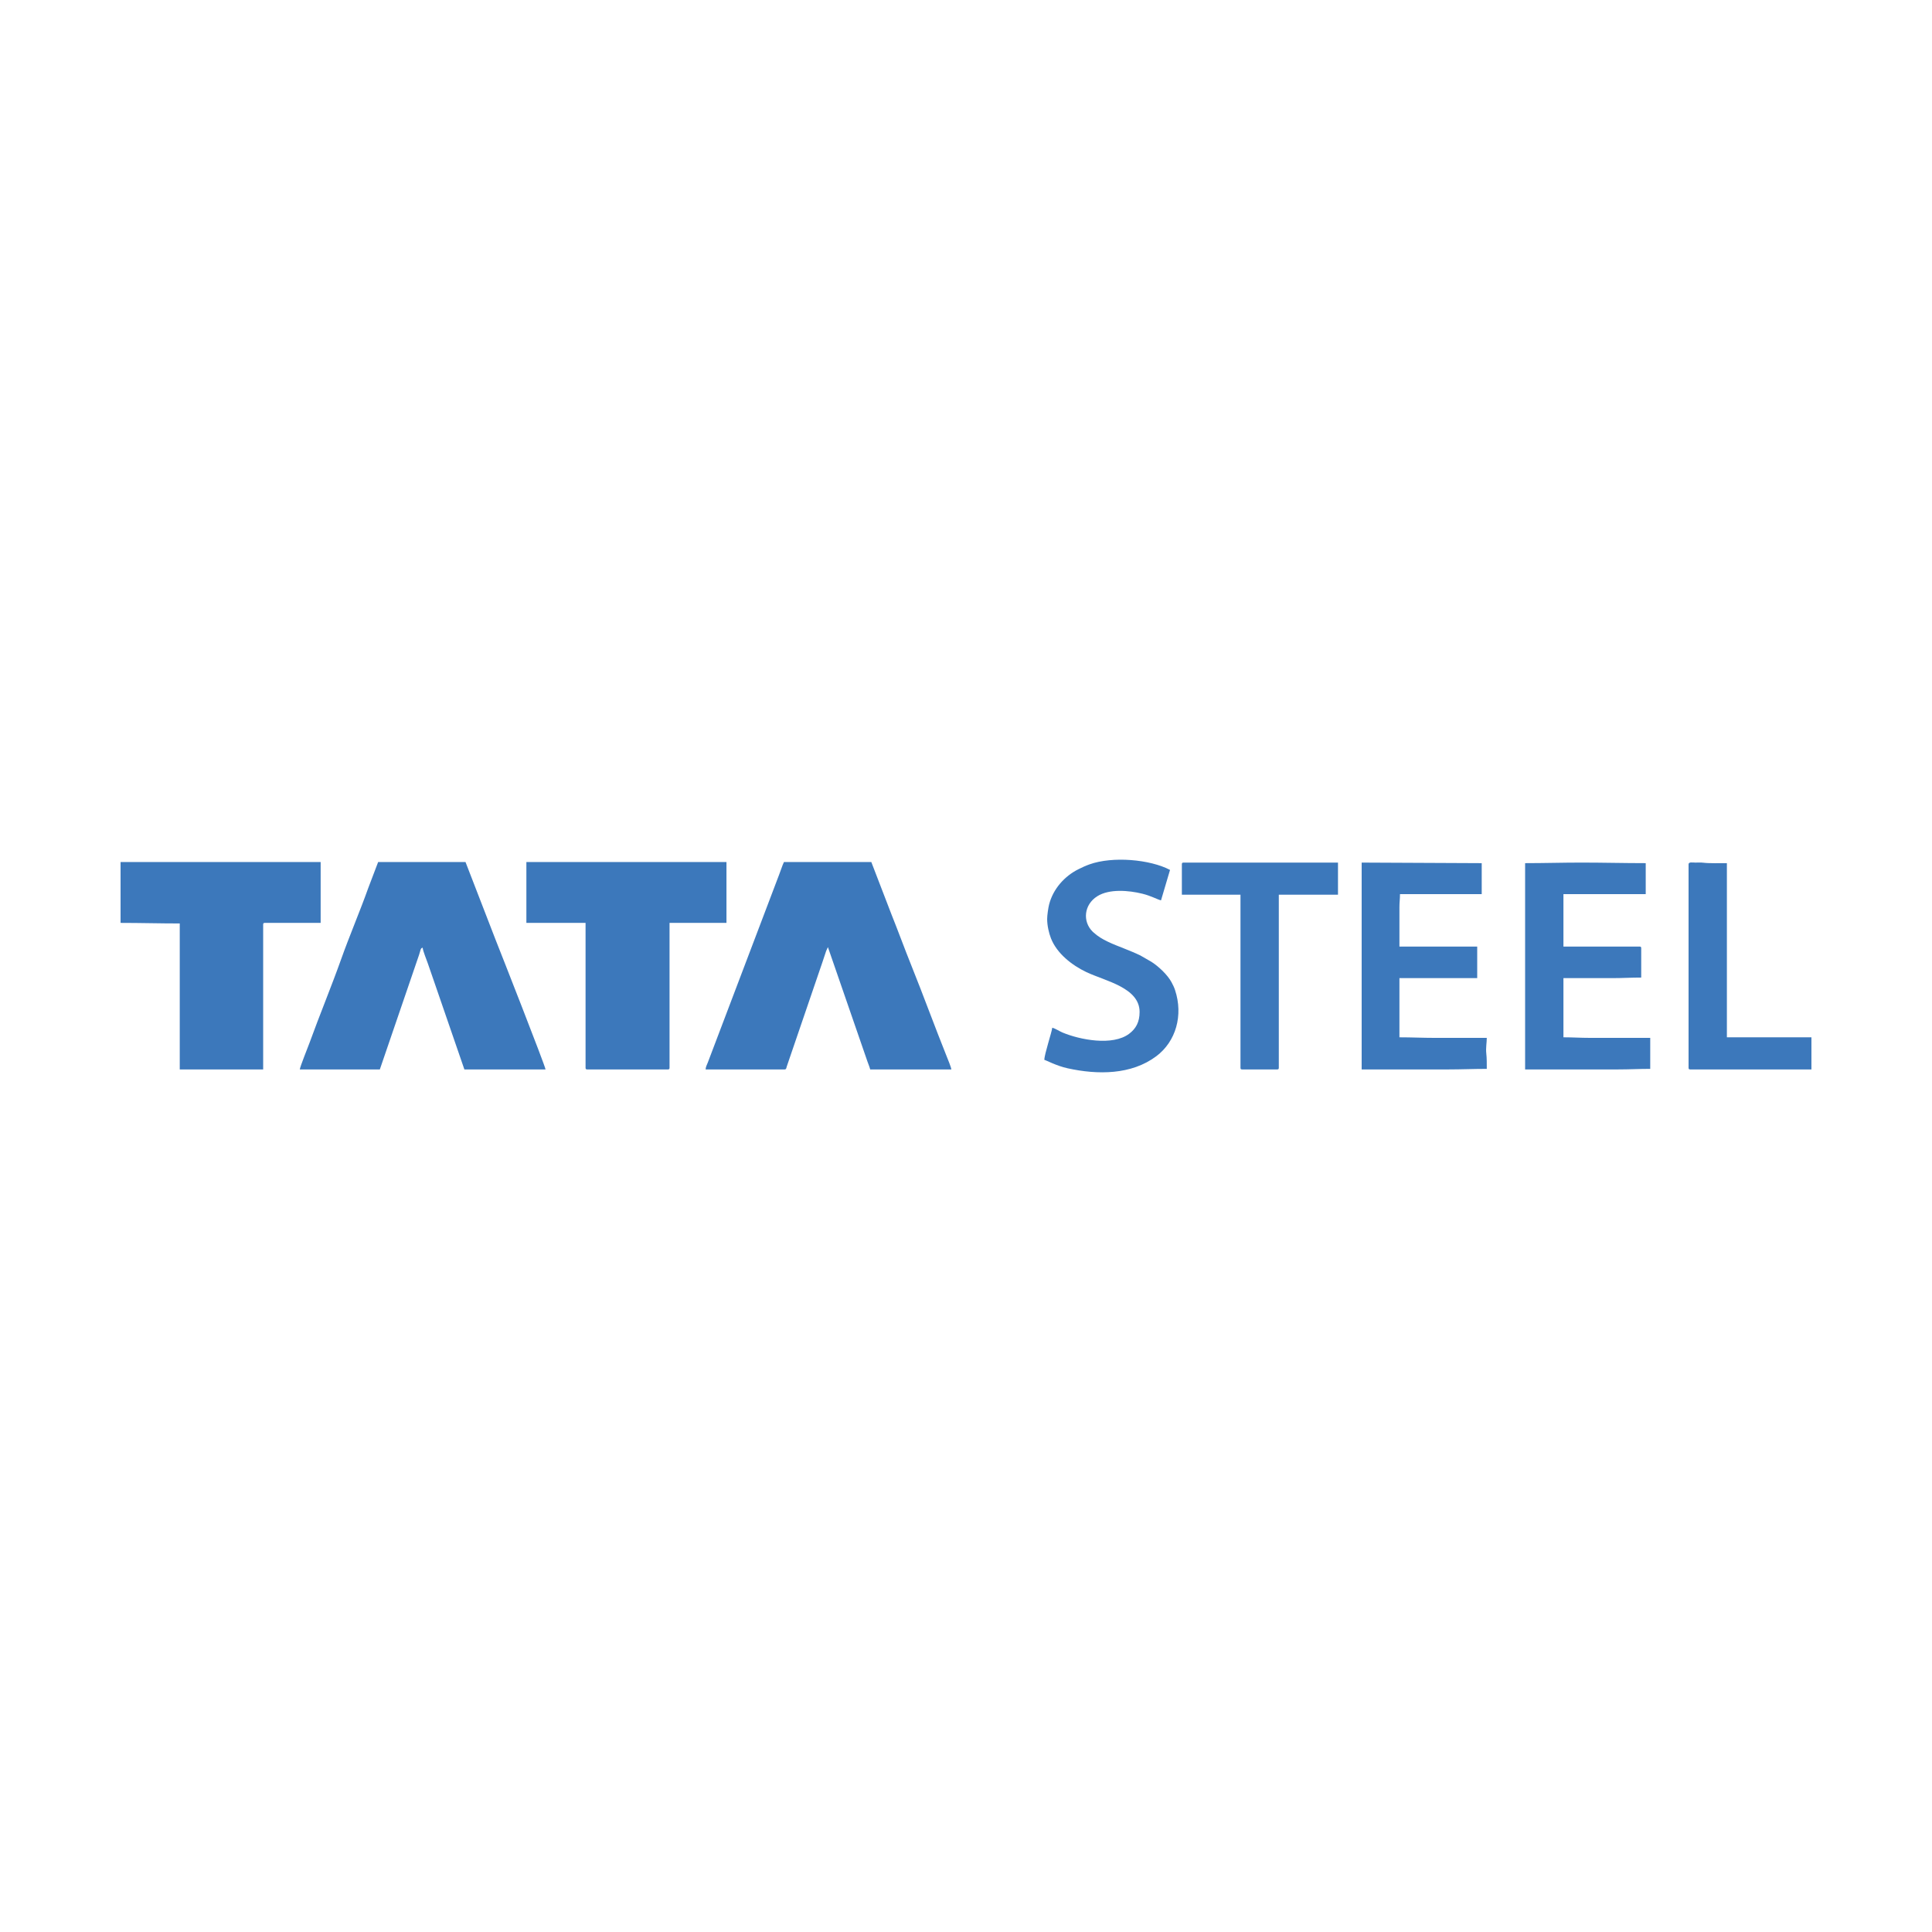
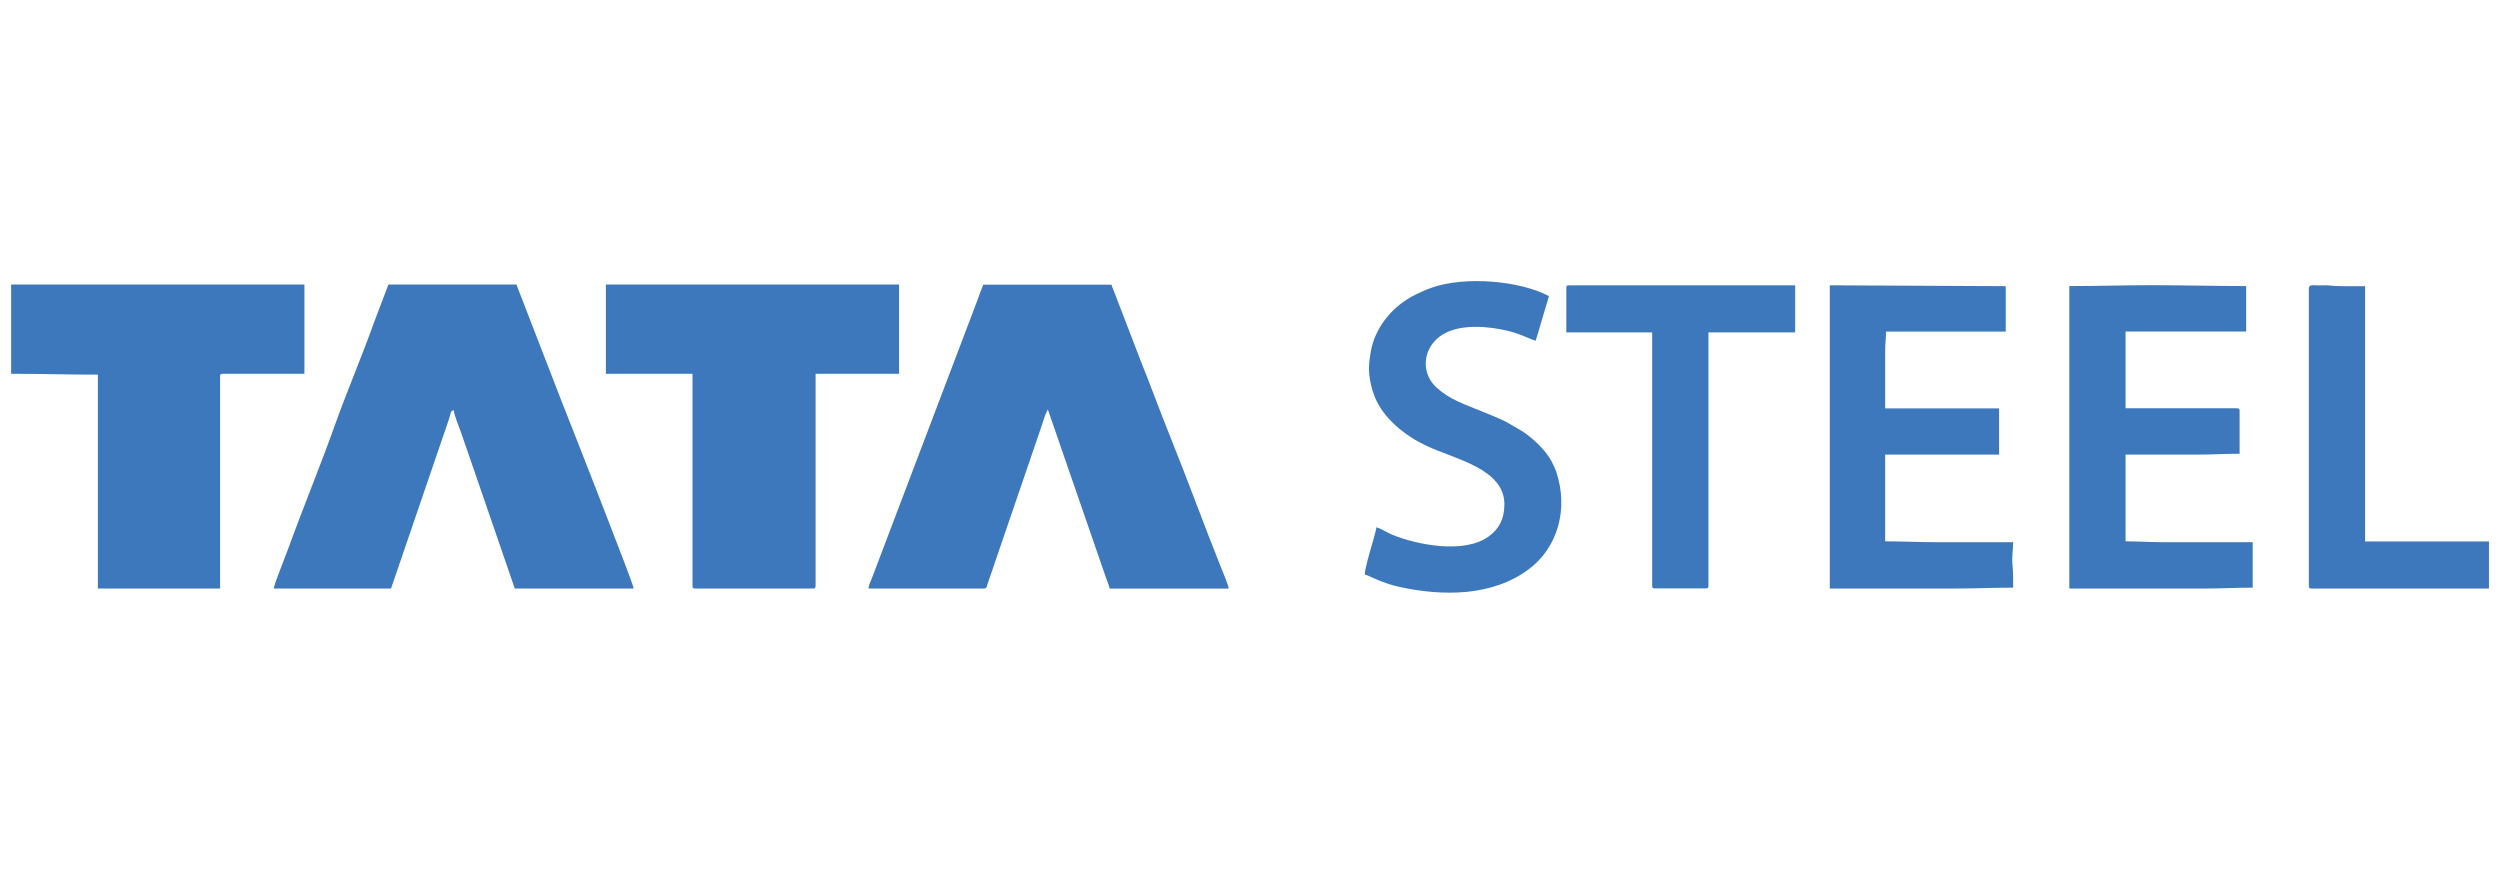
- <svg xmlns="http://www.w3.org/2000/svg" xml:space="preserve" width="3.6in" height="3.6in" version="1.1" style="shape-rendering:geometricPrecision; text-rendering:geometricPrecision; image-rendering:optimizeQuality; fill-rule:evenodd; clip-rule:evenodd" viewBox="0 0 3600 3600">
+ <svg xmlns="http://www.w3.org/2000/svg" id="Layer_1" data-name="Layer 1" viewBox="0 0 228.88 80">
  <defs>
-     <style type="text/css">
-    
-     .fil0 {fill:#3C78BB}
-    
-   </style>
+     <style>
+       .cls-1 {
+         fill: #3c78bb;
+         fill-rule: evenodd;
+       }
+     </style>
  </defs>
-   <g id="Layer_x0020_1">
-     <g id="_2217810932624">
-       <path class="fil0" d="M558.64 1992.74l149.13 0 73.12 -213.59c3.35,-10.04 2.33,-12.09 6.7,-13.26 0.56,6.66 7.14,21.9 9.32,28.49 3.25,9.81 6.52,18.46 9.72,28.09l58.68 170.27 151.23 0c-0.55,-6.6 -86.33,-224.85 -92.87,-241.1l-56.26 -145.38 -162.79 0 -18.24 47.92c-15.25,42.88 -35.28,89.76 -50.41,132.33 -18.15,51.03 -40.69,105.51 -59.35,157 -2.9,8 -17.55,44.1 -17.98,49.24z" />
-       <path class="fil0" d="M1314.8 1992.74l147.03 0c3.43,0 3.23,-2.46 4.13,-5.32l66.36 -194.09c1.52,-4.57 3.02,-9.08 4.72,-14.18 0.94,-2.83 1.56,-4.85 2.36,-7.1l3.29 -7.21 73.65 213.06c1.57,4.73 3.98,9.96 5.12,14.84l151.23 0c-0.33,-4.03 -6.7,-19.41 -8.55,-24 -22.2,-55.28 -43.68,-114.27 -65.86,-169.39 -12.91,-32.07 -24.39,-63.71 -37.36,-96.02l-37.36 -97.07 -162.78 0c-3.38,7.04 -5.83,15.71 -9,23.56l-132.94 350.17c-1.38,3.74 -3.93,7.82 -4.04,12.76z" />
-       <path class="fil0" d="M980.83 1719.68l110.28 0 0 269.91c0,2.42 0.73,3.15 3.15,3.15l150.18 0c2.42,0 3.15,-0.73 3.15,-3.15l0 -269.91 106.07 0 0 -113.42 -372.83 0 0 113.42z" />
-       <path class="fil0" d="M224.67 1719.68c37.89,0 72.35,1.05 110.27,1.05l0 272.01 155.43 0 0 -269.91c0,-2.42 0.73,-3.15 3.15,-3.15l103.97 0 0 -113.42 -372.83 0 0 113.42z" />
-       <path class="fil0" d="M2841.82 1608.35l0 384.38 173.29 0c21.19,0 38.72,-1.05 59.86,-1.05l0 -57.76 -112.37 0c-17.73,0 -31.7,-1.05 -49.36,-1.05l0 -110.28 91.37 0c19.11,0 34.51,-1.05 53.56,-1.05l0 -54.61c0,-2.42 -0.73,-3.15 -3.15,-3.15l-141.78 0 0 -97.67 153.33 0 0 -57.76c-41.16,0 -78.98,-1.05 -119.72,-1.05 -35.86,0 -68.76,1.05 -105.02,1.05z" />
-       <path class="fil0" d="M2537.26 1992.74l160.68 0c25.37,0 47.15,-1.05 72.47,-1.05 0,-10.21 0.08,-19.81 -0.9,-28.51 -1.18,-10.52 0.9,-20.2 0.9,-29.25l-96.62 0c-23.28,0 -42.93,-1.05 -66.16,-1.05l0 -110.28 144.93 0 0 -58.81 -144.93 0 0 -73.52c0,-9.55 1.05,-14.78 1.05,-24.15l152.28 0 0 -57.76 -223.7 -1.05 0 385.43z" />
-       <path class="fil0" d="M1951.23 1712.33c0,12.6 3.34,26.56 7.04,36.02 11.11,28.45 39.23,50.29 66.11,63.07 34.82,16.55 99.09,28.73 99.09,74.2 0,18.98 -6.99,31.22 -19.31,40.55 -30.93,23.4 -92.15,11.24 -124.13,-2.13 -6.06,-2.53 -13.73,-7.71 -19.34,-9.02 -0.67,8.02 -14.7,49.34 -14.7,59.86 3.74,0.87 22.41,11.1 43.14,15.68 56.28,12.43 118.94,12.41 165.42,-22.41 36.65,-27.46 50.57,-76.28 34.97,-123.37 -1.74,-5.24 -3.87,-9.5 -6.52,-14.48 -7.39,-13.86 -24.28,-29.67 -37.52,-38.09l-20.66 -11.89c-10.19,-4.9 -19.29,-8.57 -30.15,-12.91 -10.64,-4.26 -20.31,-7.86 -30.37,-12.69 -10.28,-4.93 -18.6,-9.87 -26.78,-17.33l-1.64 -1.51c-19,-18.8 -16.18,-50.09 8.6,-65.78 22.57,-14.29 58.87,-11.02 84.05,-4.82 16.69,4.11 28.13,10.84 34.85,12.41l16.8 -56.71c-37.28,-19.72 -106.95,-25.79 -150.04,-10.36 -7.54,2.7 -13.25,5.39 -20.45,8.95 -26.29,13.02 -47.52,37.1 -54.86,65.92 -1.57,6.17 -3.6,20.1 -3.6,26.86z" />
-       <path class="fil0" d="M2202.24 1610.46l0 56.71 109.22 0 0 322.42c0,2.42 0.73,3.15 3.15,3.15l65.12 0c2.42,0 3.15,-0.73 3.15,-3.15l0 -322.42 110.27 0 0 -59.86 -287.76 0c-2.42,0 -3.15,0.73 -3.15,3.15z" />
-       <path class="fil0" d="M3146.39 1610.46l0 379.13c0,2.42 0.73,3.15 3.15,3.15l225.8 0 0 -59.86 -157.53 0 0 -324.52c-11.84,0 -34.28,0.48 -43.35,-0.76 -5.01,-0.69 -10.36,-0.26 -15.47,-0.29 -5.15,-0.03 -12.6,-1.63 -12.6,3.16z" />
+   <g id="Layer_1-2" data-name="Layer_1">
+     <g id="_2217810932624" data-name=" 2217810932624">
+       <path class="cls-1" d="M25.06,53.88h10.74l5.26-15.38c.24-.72.17-.87.48-.95.04.48.51,1.58.67,2.05.23.71.47,1.33.7,2.02l4.22,12.26h10.89c-.04-.48-6.22-16.19-6.69-17.36l-4.05-10.47h-11.72l-1.31,3.45c-1.1,3.09-2.54,6.46-3.63,9.53-1.31,3.67-2.93,7.6-4.27,11.3-.21.58-1.26,3.18-1.29,3.55h0Z" />
+       <path class="cls-1" d="M79.51,53.88h10.59c.25,0,.23-.18.3-.38l4.78-13.97c.11-.33.22-.65.34-1.02.07-.2.11-.35.17-.51l.24-.52,5.3,15.34c.11.34.29.72.37,1.07h10.89c-.02-.29-.48-1.4-.62-1.73-1.6-3.98-3.14-8.23-4.74-12.2-.93-2.31-1.76-4.59-2.69-6.91l-2.69-6.99h-11.72c-.24.51-.42,1.13-.65,1.7l-9.57,25.21c-.1.27-.28.56-.29.92h0Z" />
+       <path class="cls-1" d="M55.46,34.22h7.94v19.43c0,.17.05.23.23.23h10.81c.17,0,.23-.05.23-.23v-19.43h7.64v-8.17h-26.84s0,8.17,0,8.17Z" />
+       <path class="cls-1" d="M1.02,34.22c2.73,0,5.21.08,7.94.08v19.58h11.19v-19.43c0-.17.05-.23.23-.23h7.49v-8.17H1.02v8.17h0Z" />
+       <path class="cls-1" d="M189.45,26.2v27.68h12.48c1.53,0,2.79-.08,4.31-.08v-4.16h-8.09c-1.28,0-2.28-.08-3.55-.08v-7.94h6.58c1.38,0,2.48-.08,3.86-.08v-3.93c0-.17-.05-.23-.23-.23h-10.21v-7.03h11.04v-4.16c-2.96,0-5.69-.08-8.62-.08-2.58,0-4.95.08-7.56.08h0Z" />
+       <path class="cls-1" d="M167.52,53.88h11.57c1.83,0,3.39-.08,5.22-.08,0-.74,0-1.43-.06-2.05-.08-.76.06-1.45.06-2.11h-6.96c-1.68,0-3.09-.08-4.76-.08v-7.94h10.43v-4.23h-10.43v-5.29c0-.69.08-1.06.08-1.74h10.96v-4.16l-16.11-.08v27.75h0Z" />
+       <path class="cls-1" d="M125.33,33.69c0,.91.24,1.91.51,2.59.8,2.05,2.82,3.62,4.76,4.54,2.51,1.19,7.13,2.07,7.13,5.34,0,1.37-.5,2.25-1.39,2.92-2.23,1.68-6.63.81-8.94-.15-.44-.18-.99-.56-1.39-.65-.05.58-1.06,3.55-1.06,4.31.27.06,1.61.8,3.11,1.13,4.05.89,8.56.89,11.91-1.61,2.64-1.98,3.64-5.49,2.52-8.88-.13-.38-.28-.68-.47-1.04-.53-1-1.75-2.14-2.7-2.74l-1.49-.86c-.73-.35-1.39-.62-2.17-.93-.77-.31-1.46-.57-2.19-.91-.74-.35-1.34-.71-1.93-1.25l-.12-.11c-1.37-1.35-1.16-3.61.62-4.74,1.63-1.03,4.24-.79,6.05-.35,1.2.3,2.03.78,2.51.89l1.21-4.08c-2.68-1.42-7.7-1.86-10.8-.75-.54.19-.95.39-1.47.64-1.89.94-3.42,2.67-3.95,4.75-.11.44-.26,1.45-.26,1.93h0Z" />
+       <path class="cls-1" d="M143.4,26.35v4.08h7.86v23.21c0,.17.05.23.23.23h4.69c.17,0,.23-.05.23-.23v-23.21h7.94v-4.31h-20.72c-.17,0-.23.05-.23.23Z" />
+       <path class="cls-1" d="M211.38,26.35v27.3c0,.17.05.23.23.23h16.26v-4.31h-11.34v-23.37c-.85,0-2.47.03-3.12-.05-.36-.05-.75-.02-1.11-.02-.37,0-.91-.12-.91.23h0Z" />
    </g>
  </g>
</svg>
